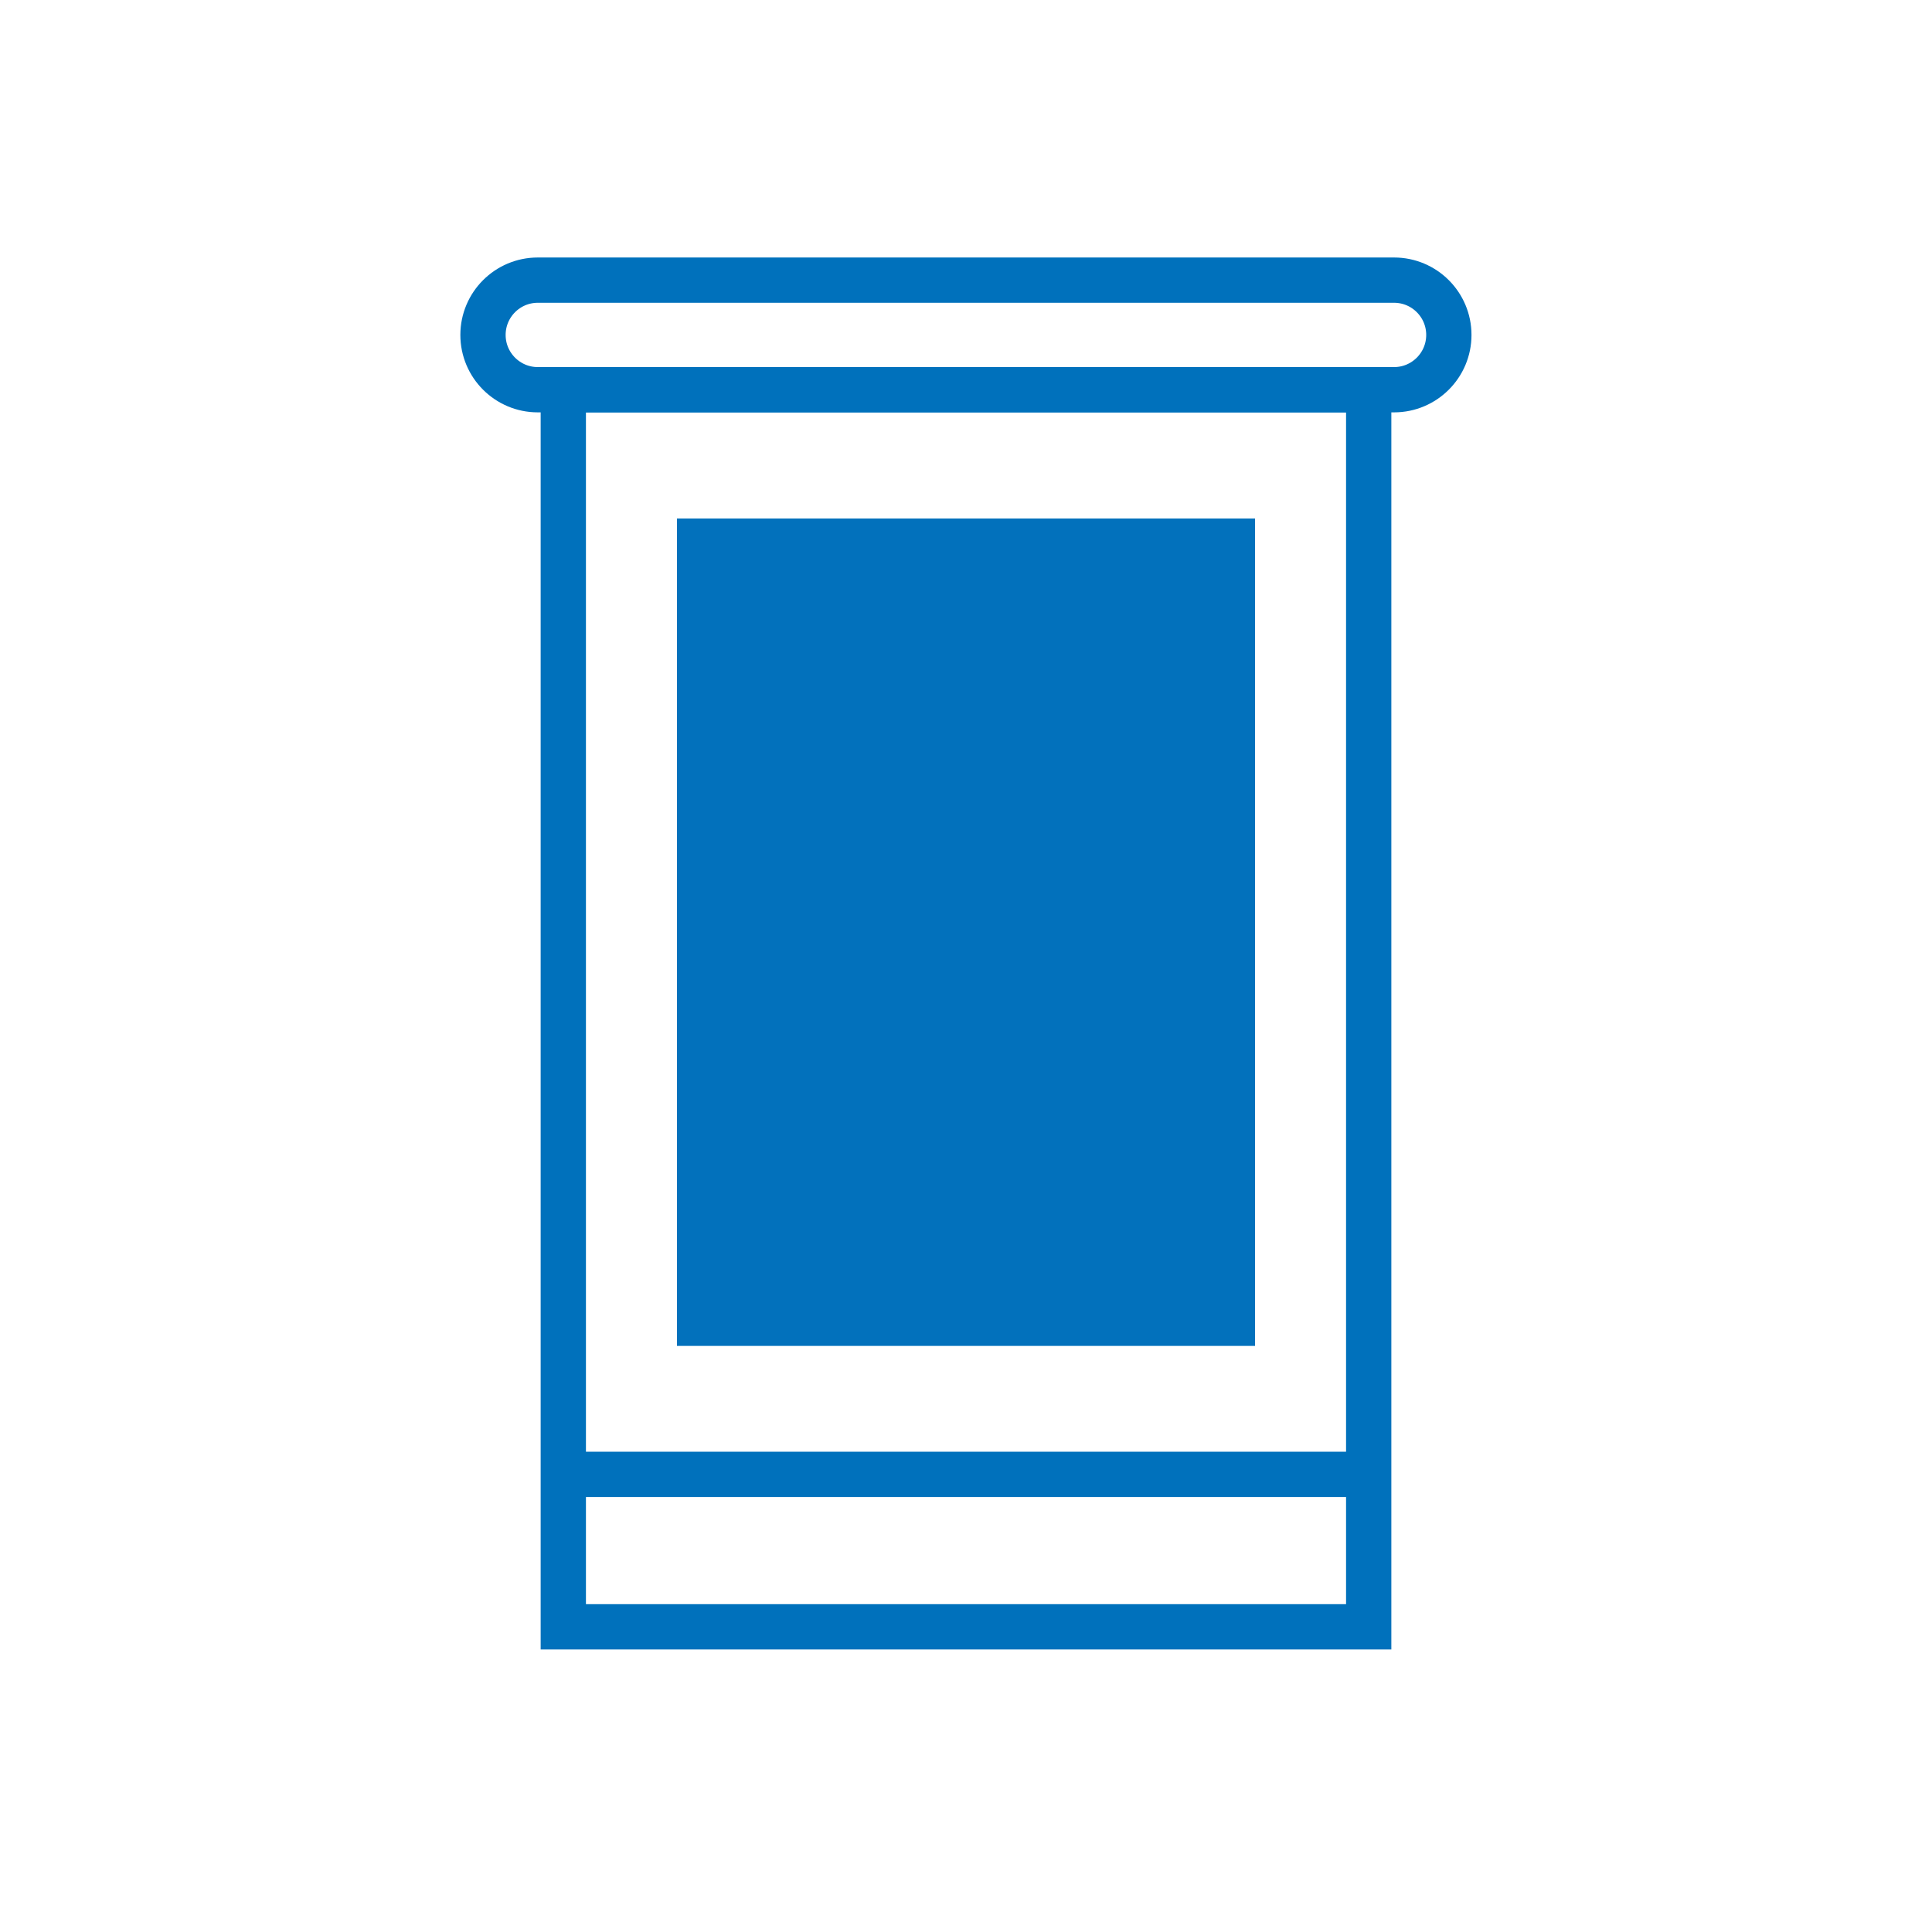
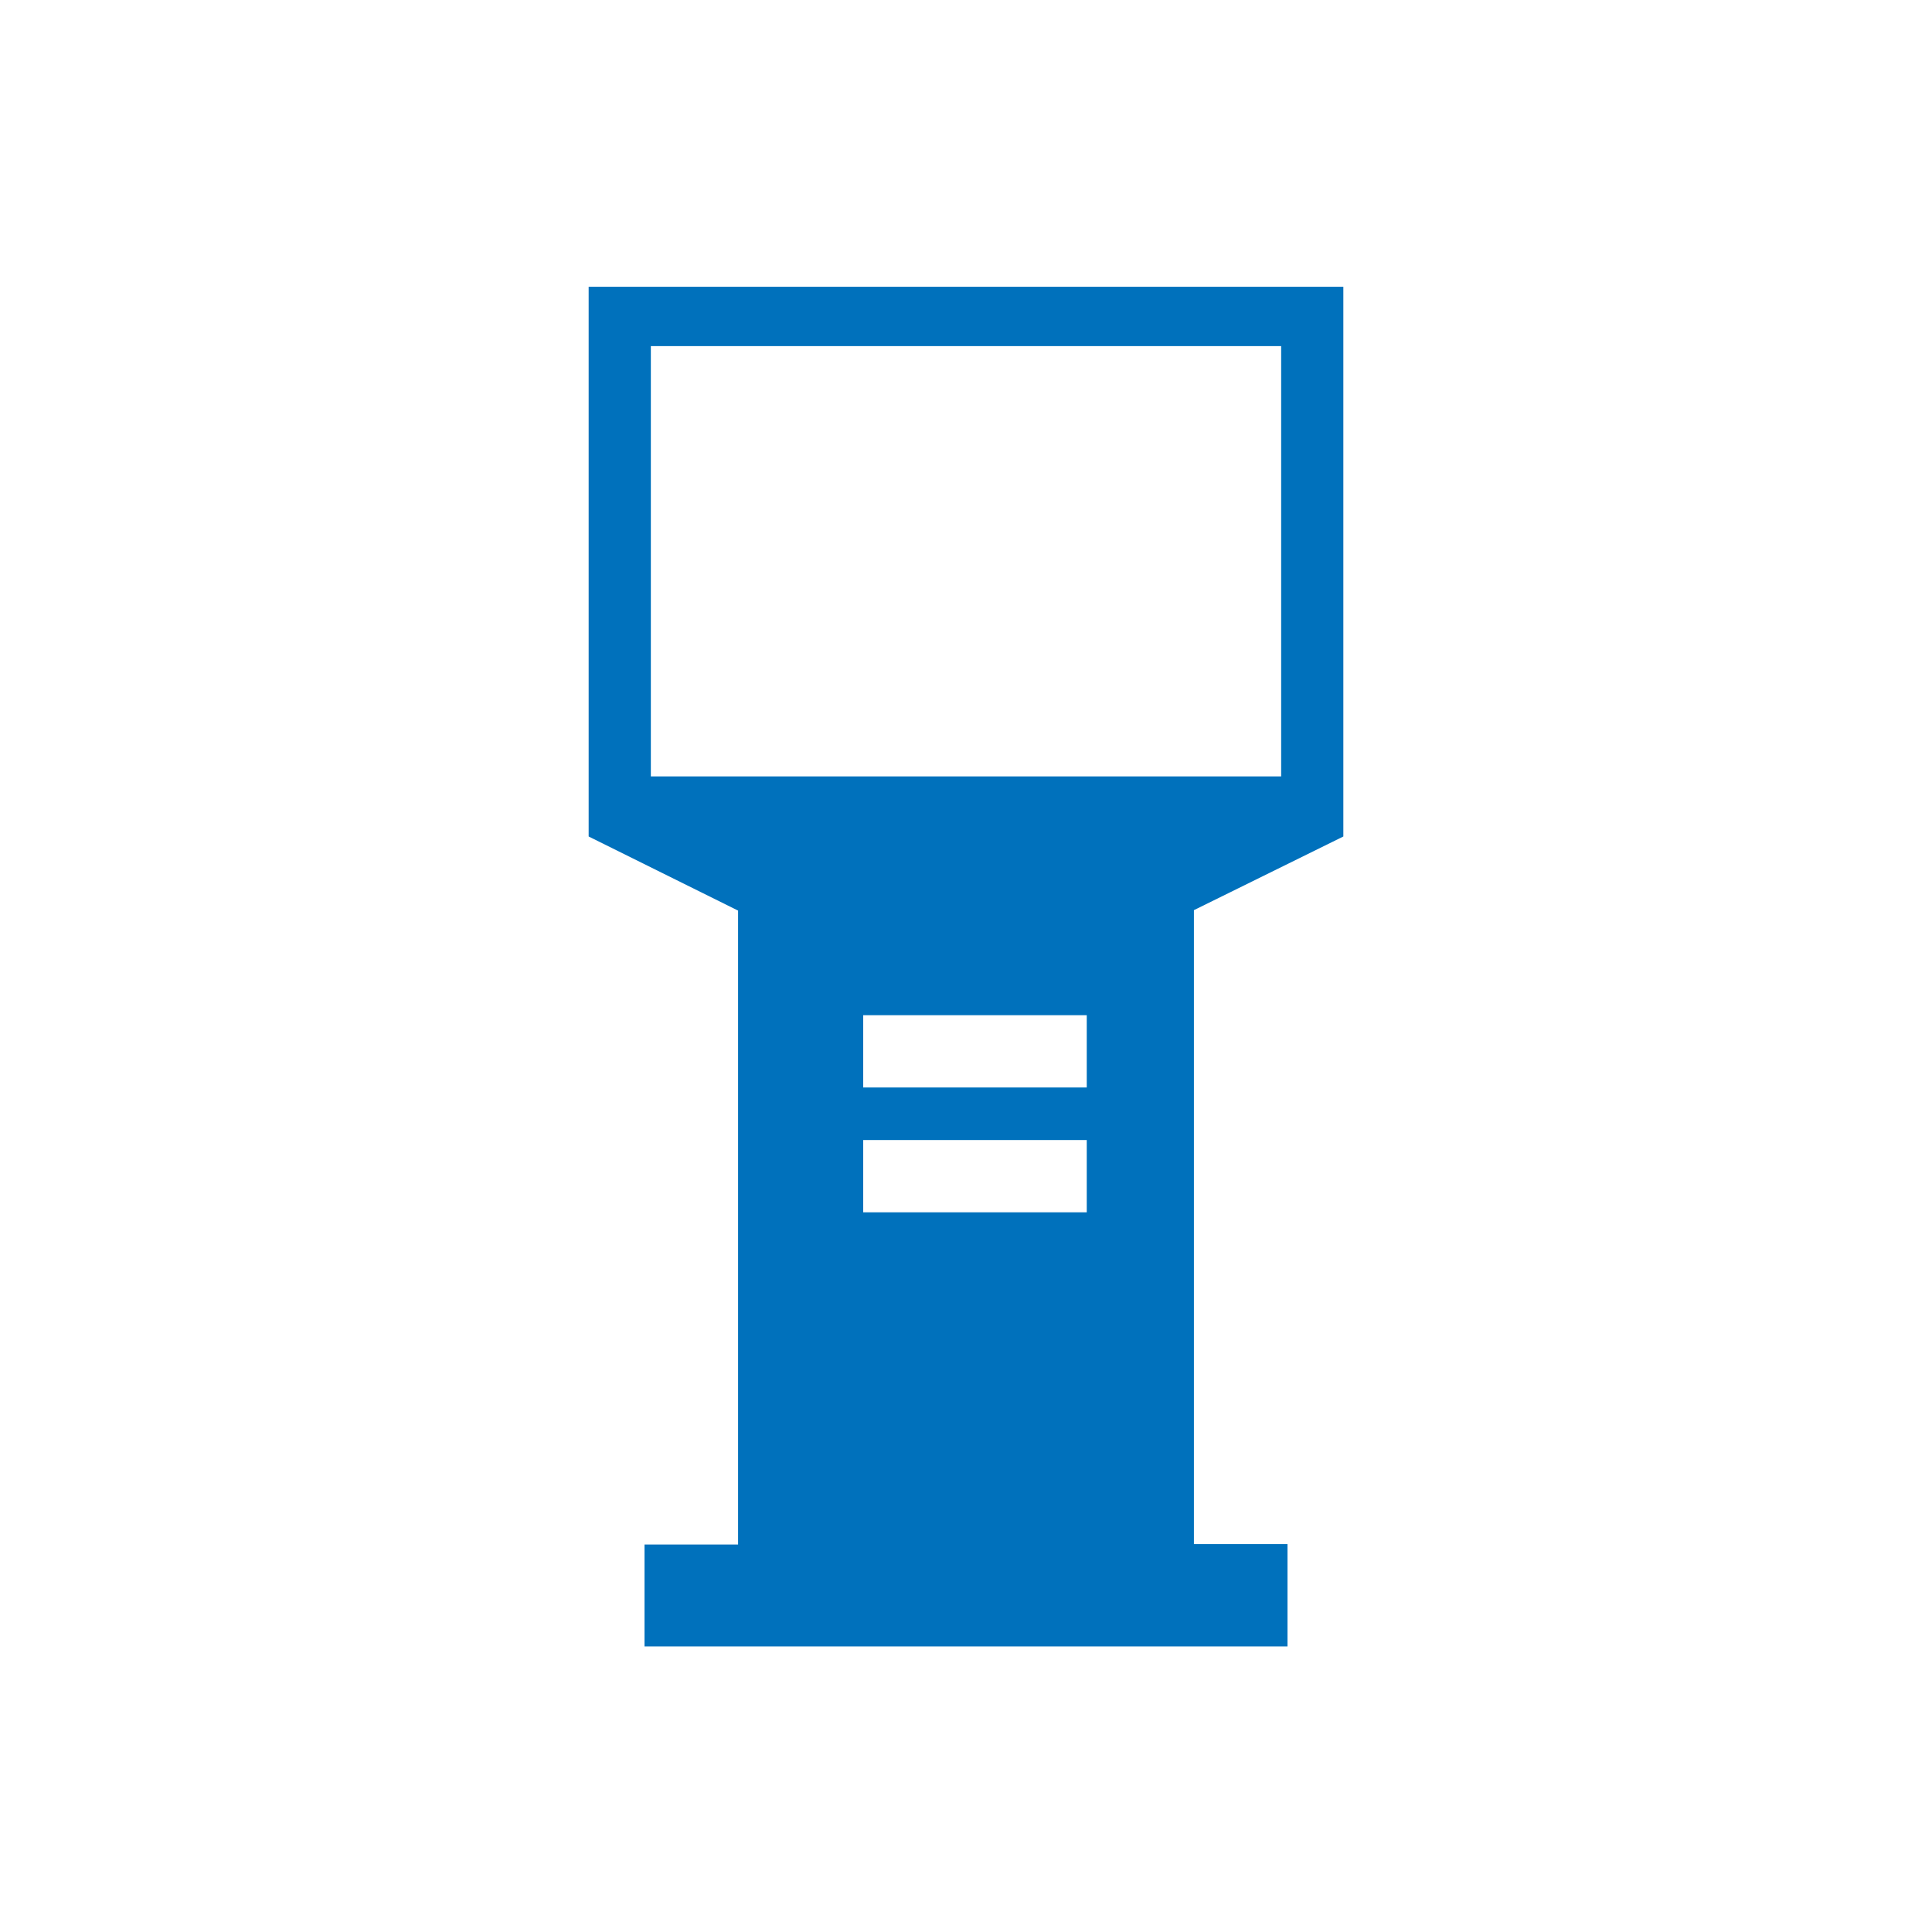
- <svg xmlns="http://www.w3.org/2000/svg" id="icons" viewBox="0 0 128 128">
-   <defs>
-     <style>
-       .cls-1 {
-         fill: none;
-         stroke: #0071bc;
-         stroke-miterlimit: 10;
-         stroke-width: 3px;
-       }
- 
-       .cls-2 {
-         fill: #0271bc;
-         stroke-width: 0px;
-       }
-     </style>
-   </defs>
-   <rect class="cls-1" x="37.32" y="25.82" width="53.36" height="81.96" />
-   <rect class="cls-2" x="44.85" y="34.35" width="38.3" height="54.82" />
-   <line class="cls-1" x1="37.32" y1="97.68" x2="90.68" y2="97.68" />
-   <rect class="cls-1" x="32" y="18.56" width="63.99" height="7.26" rx="3.63" ry="3.63" />
+ <svg xmlns="http://www.w3.org/2000/svg" viewBox="0 0 128 128">
+   <path d="m89 55.42v-36.42h-50v36.42l9.9 4.91v42h-6.2v6.75h42.6v-6.78h-6.2v-42zm-17 24.9h-14.81v-4.79h14.81zm0-13.06v4.79h-14.81v-4.79zm-28.88-15.82v-28.51h41.76v28.51z" fill="#0071bc" />
</svg>
